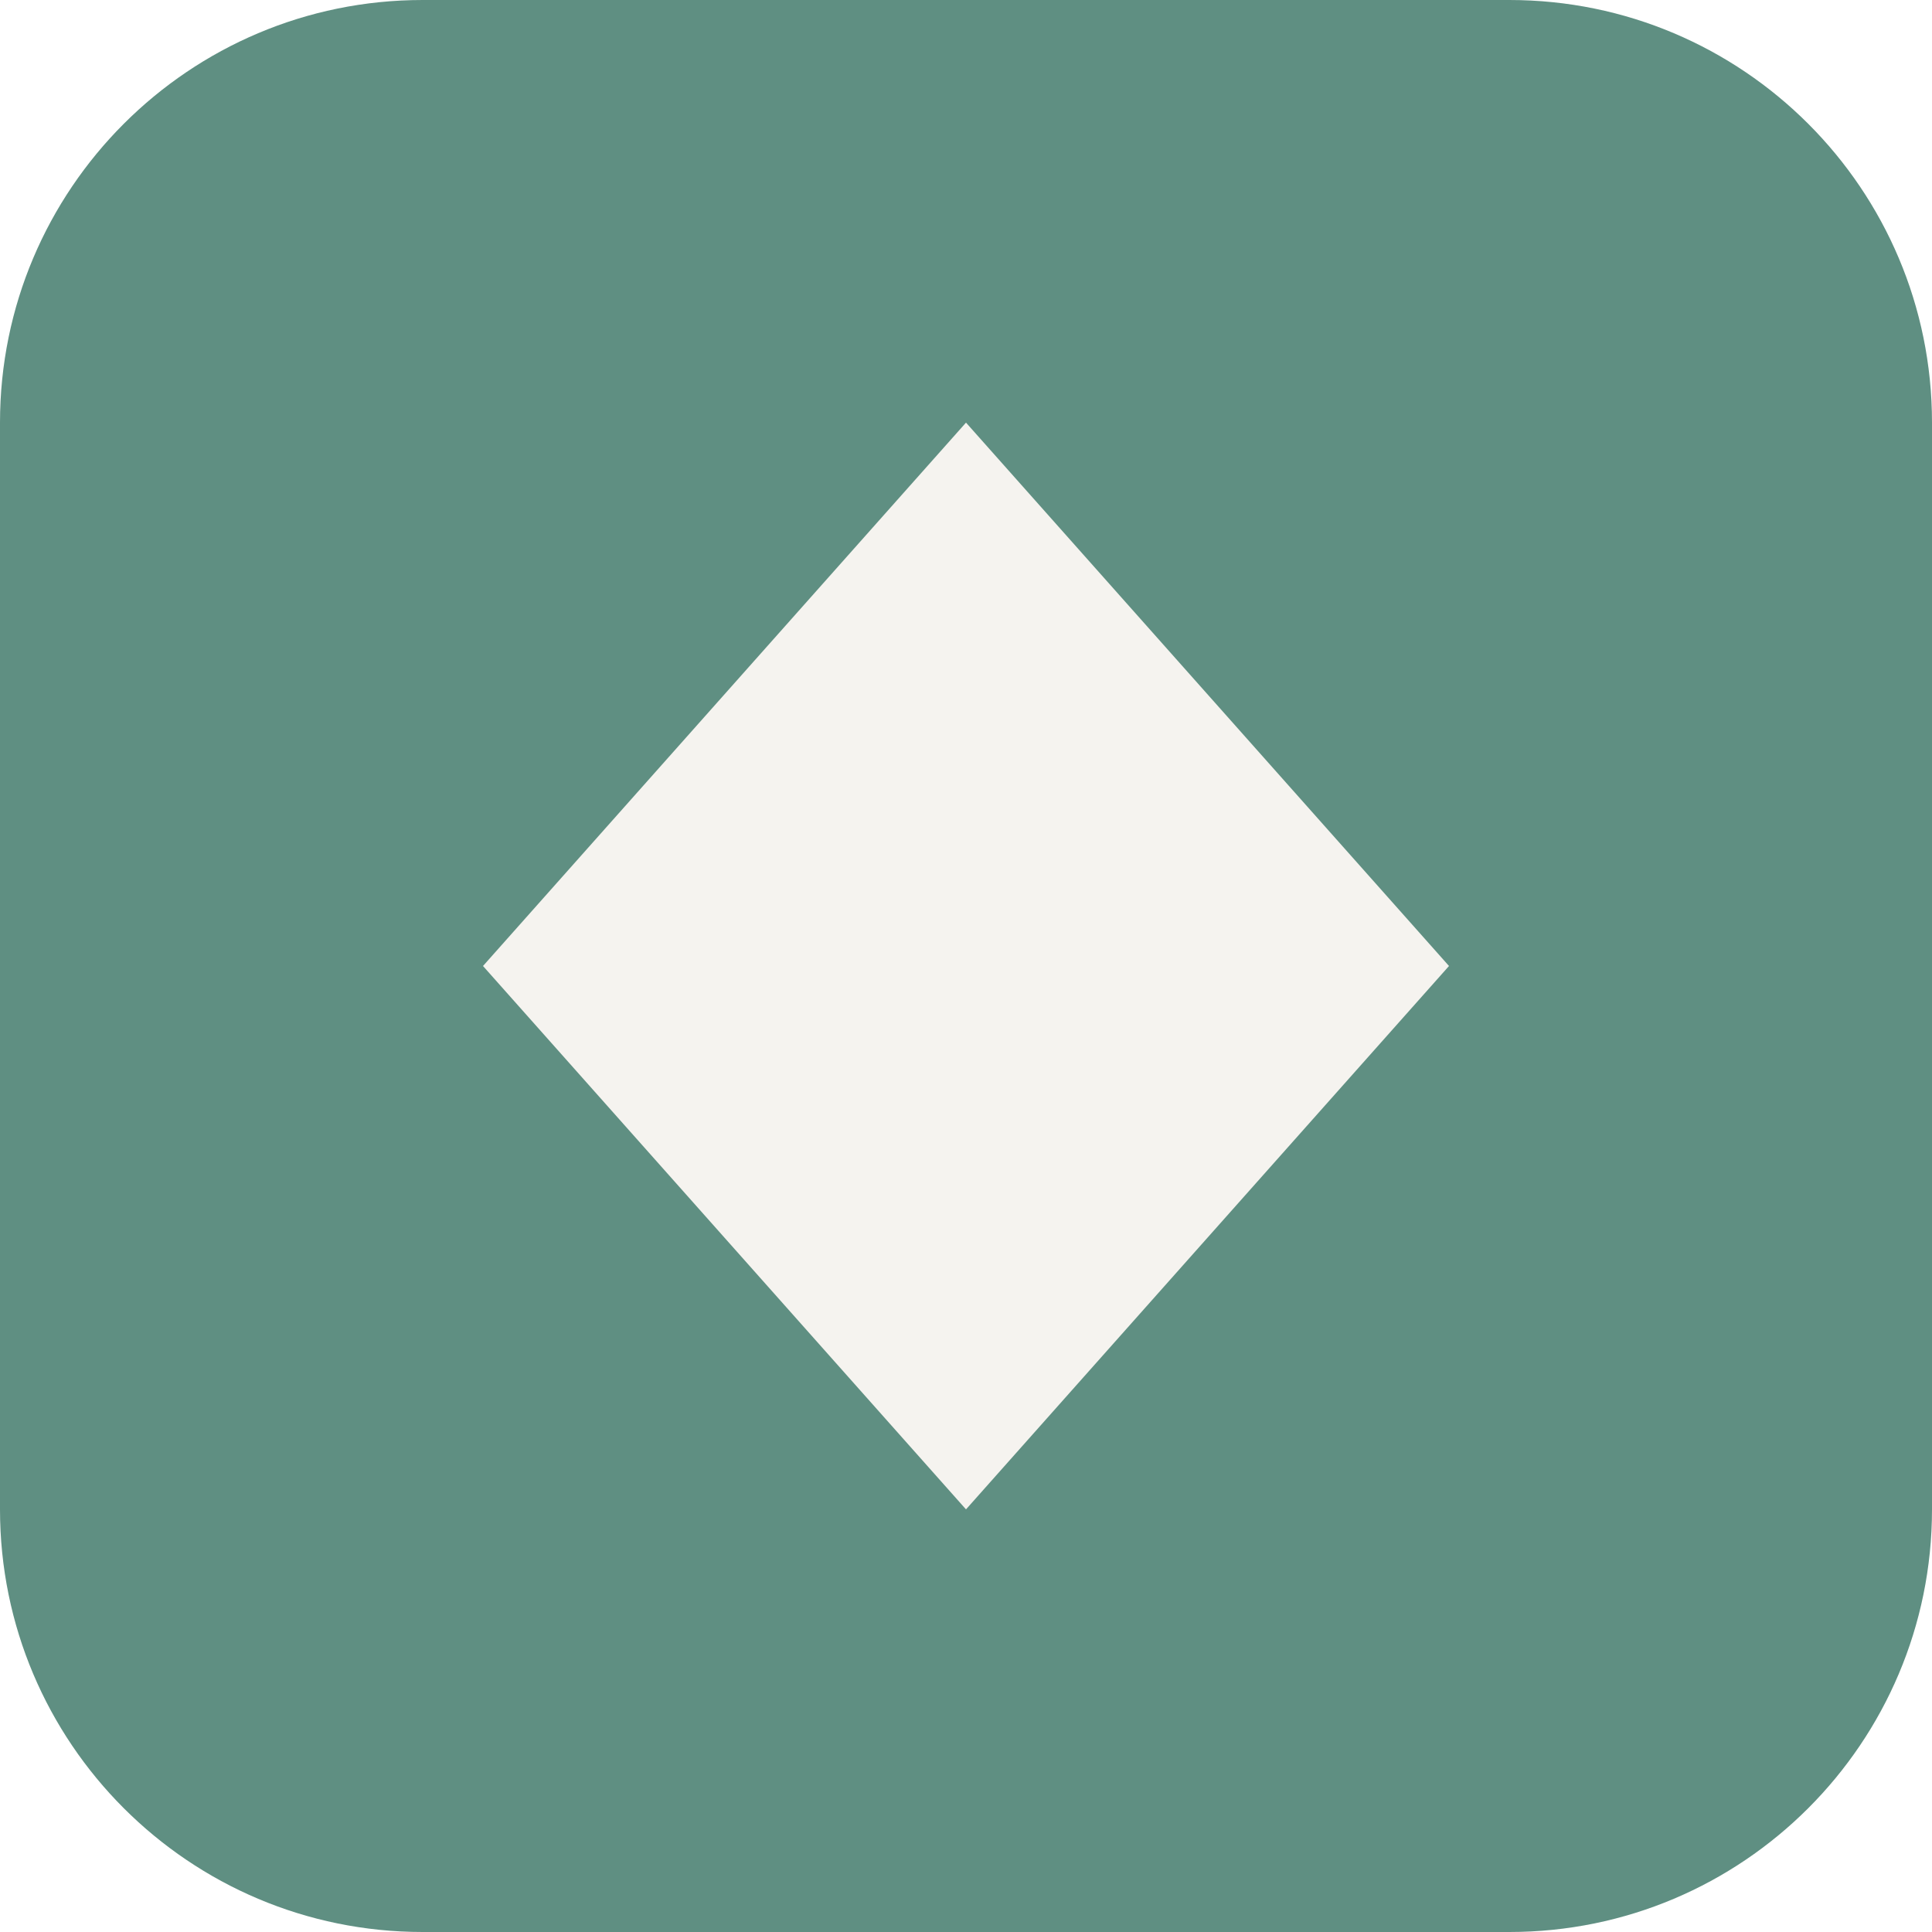
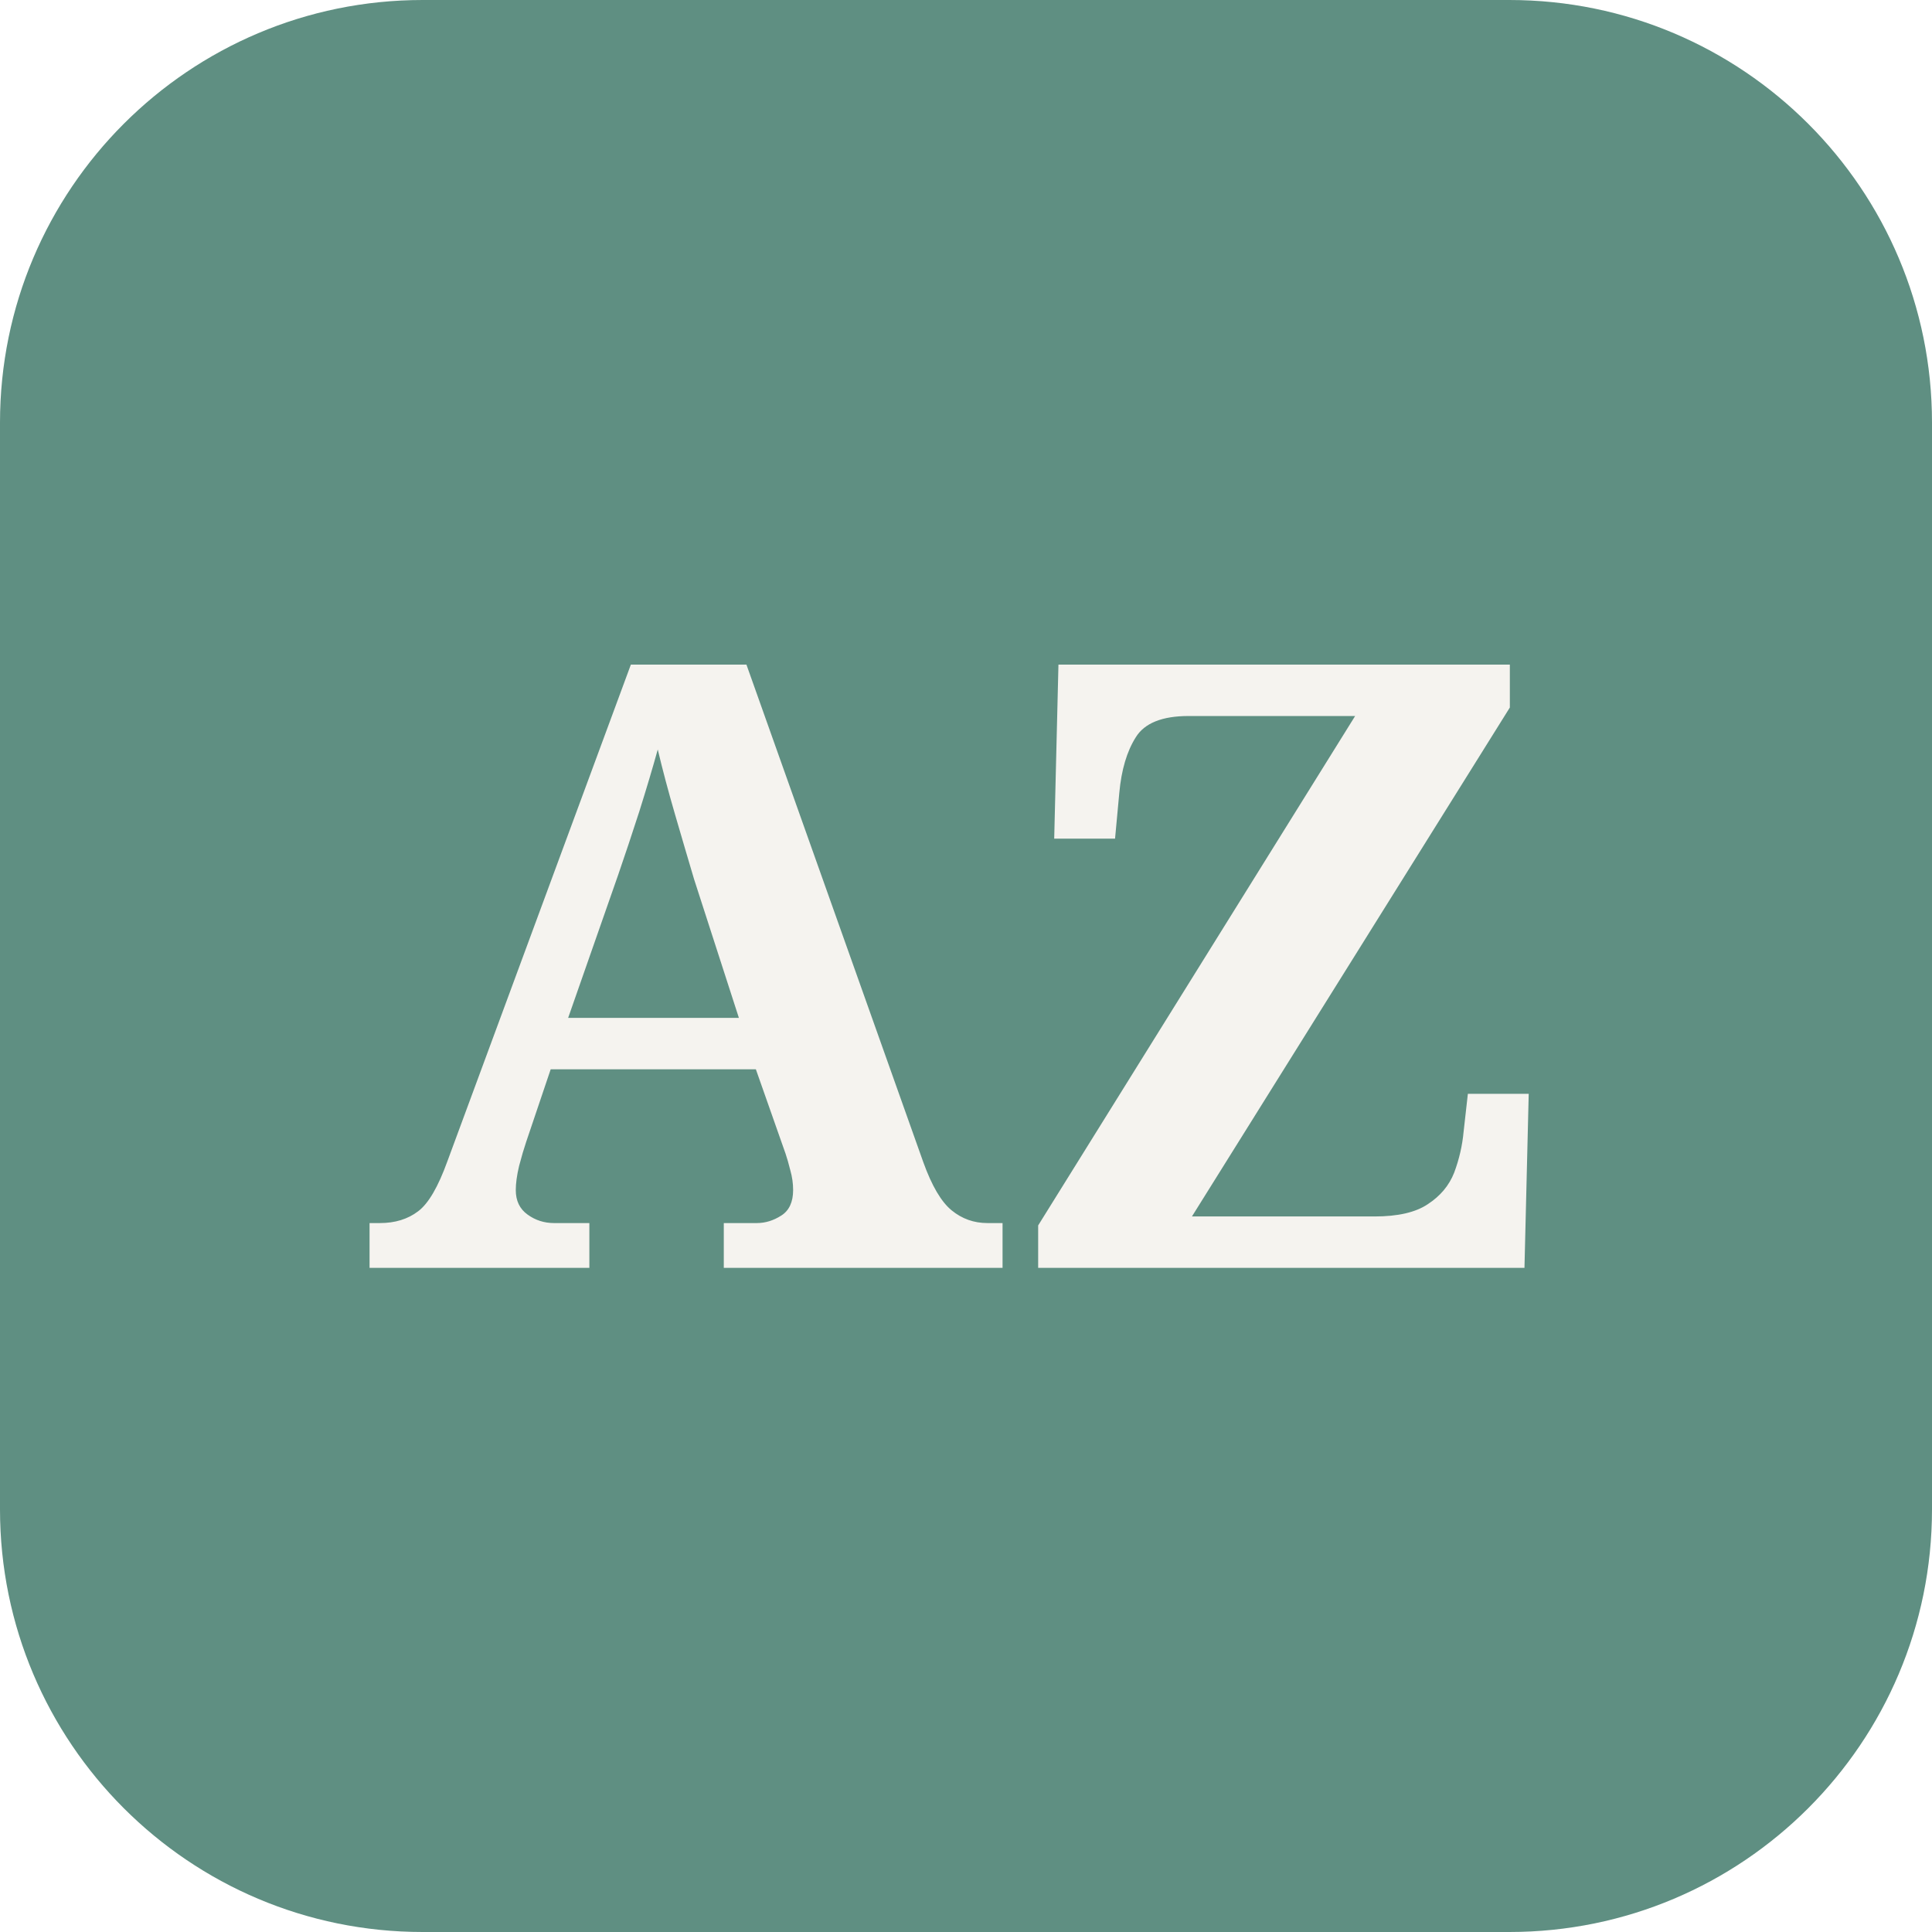
- <svg xmlns="http://www.w3.org/2000/svg" viewBox="0 0 64 64" role="img" aria-label="Sites Artisans">
+ <svg xmlns="http://www.w3.org/2000/svg" viewBox="0 0 64 64" role="img" aria-label="Site AZ">
  <rect width="64" height="64" rx="14" fill="#5f8f82" />
-   <path fill="#f5f3ef" d="M32 14 48 32 32 50 16 32Z" />
+   <text x="32" y="42" text-anchor="middle" font-family="Georgia, serif" font-size="28" font-weight="700" fill="#f5f3ef">AZ</text>
</svg>
